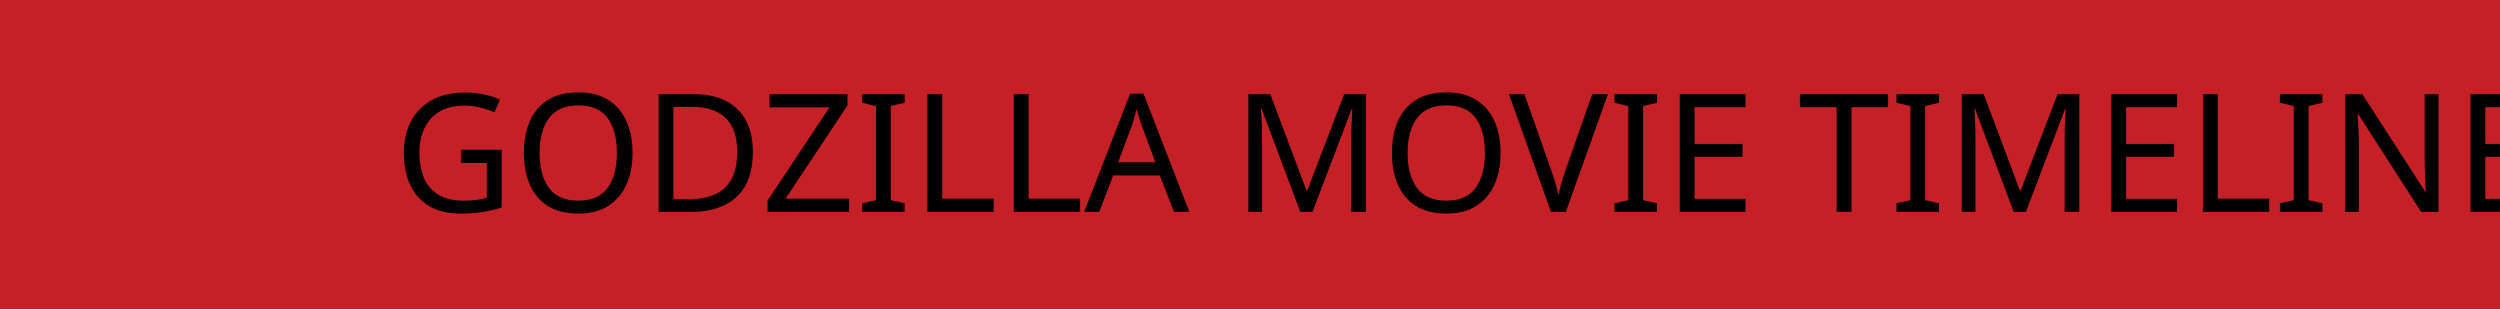
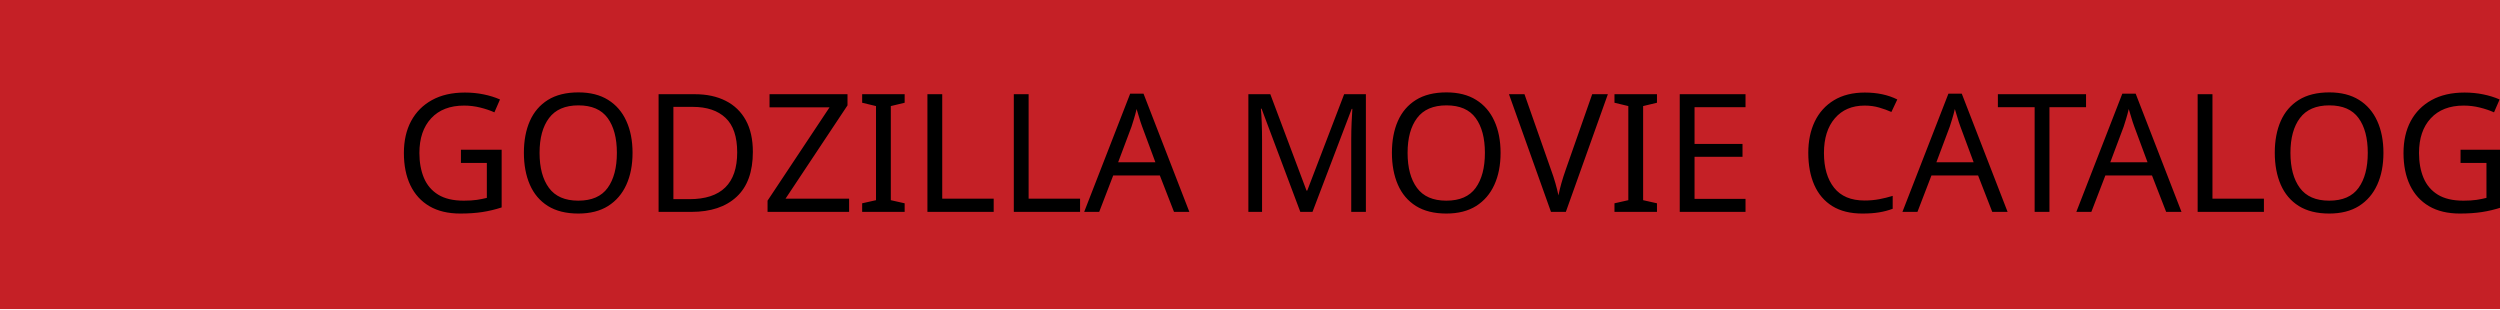
<svg xmlns="http://www.w3.org/2000/svg" viewBox="0 0 728 90">
  <defs>
    <style>
      .cls-1 {
        font-family: Godzilla-, Godzilla;
        font-size: 48px;
      }

      .cls-2 {
        fill: #c52026;
        stroke-width: 0px;
      }
    </style>
  </defs>
  <g id="Layer_1" data-name="Layer 1">
    <rect class="cls-2" width="728" height="90" />
  </g>
  <g id="Layer_2" data-name="Layer 2">
    <text class="cls-1" transform="translate(114.69 61.7)">
-       <tspan x="0" y="0">GODZILLA MOVIE TIMELINE</tspan>
+       <tspan x="0" y="0">GODZILLA MOVIE CATALOGUE</tspan>
    </text>
  </g>
</svg>
